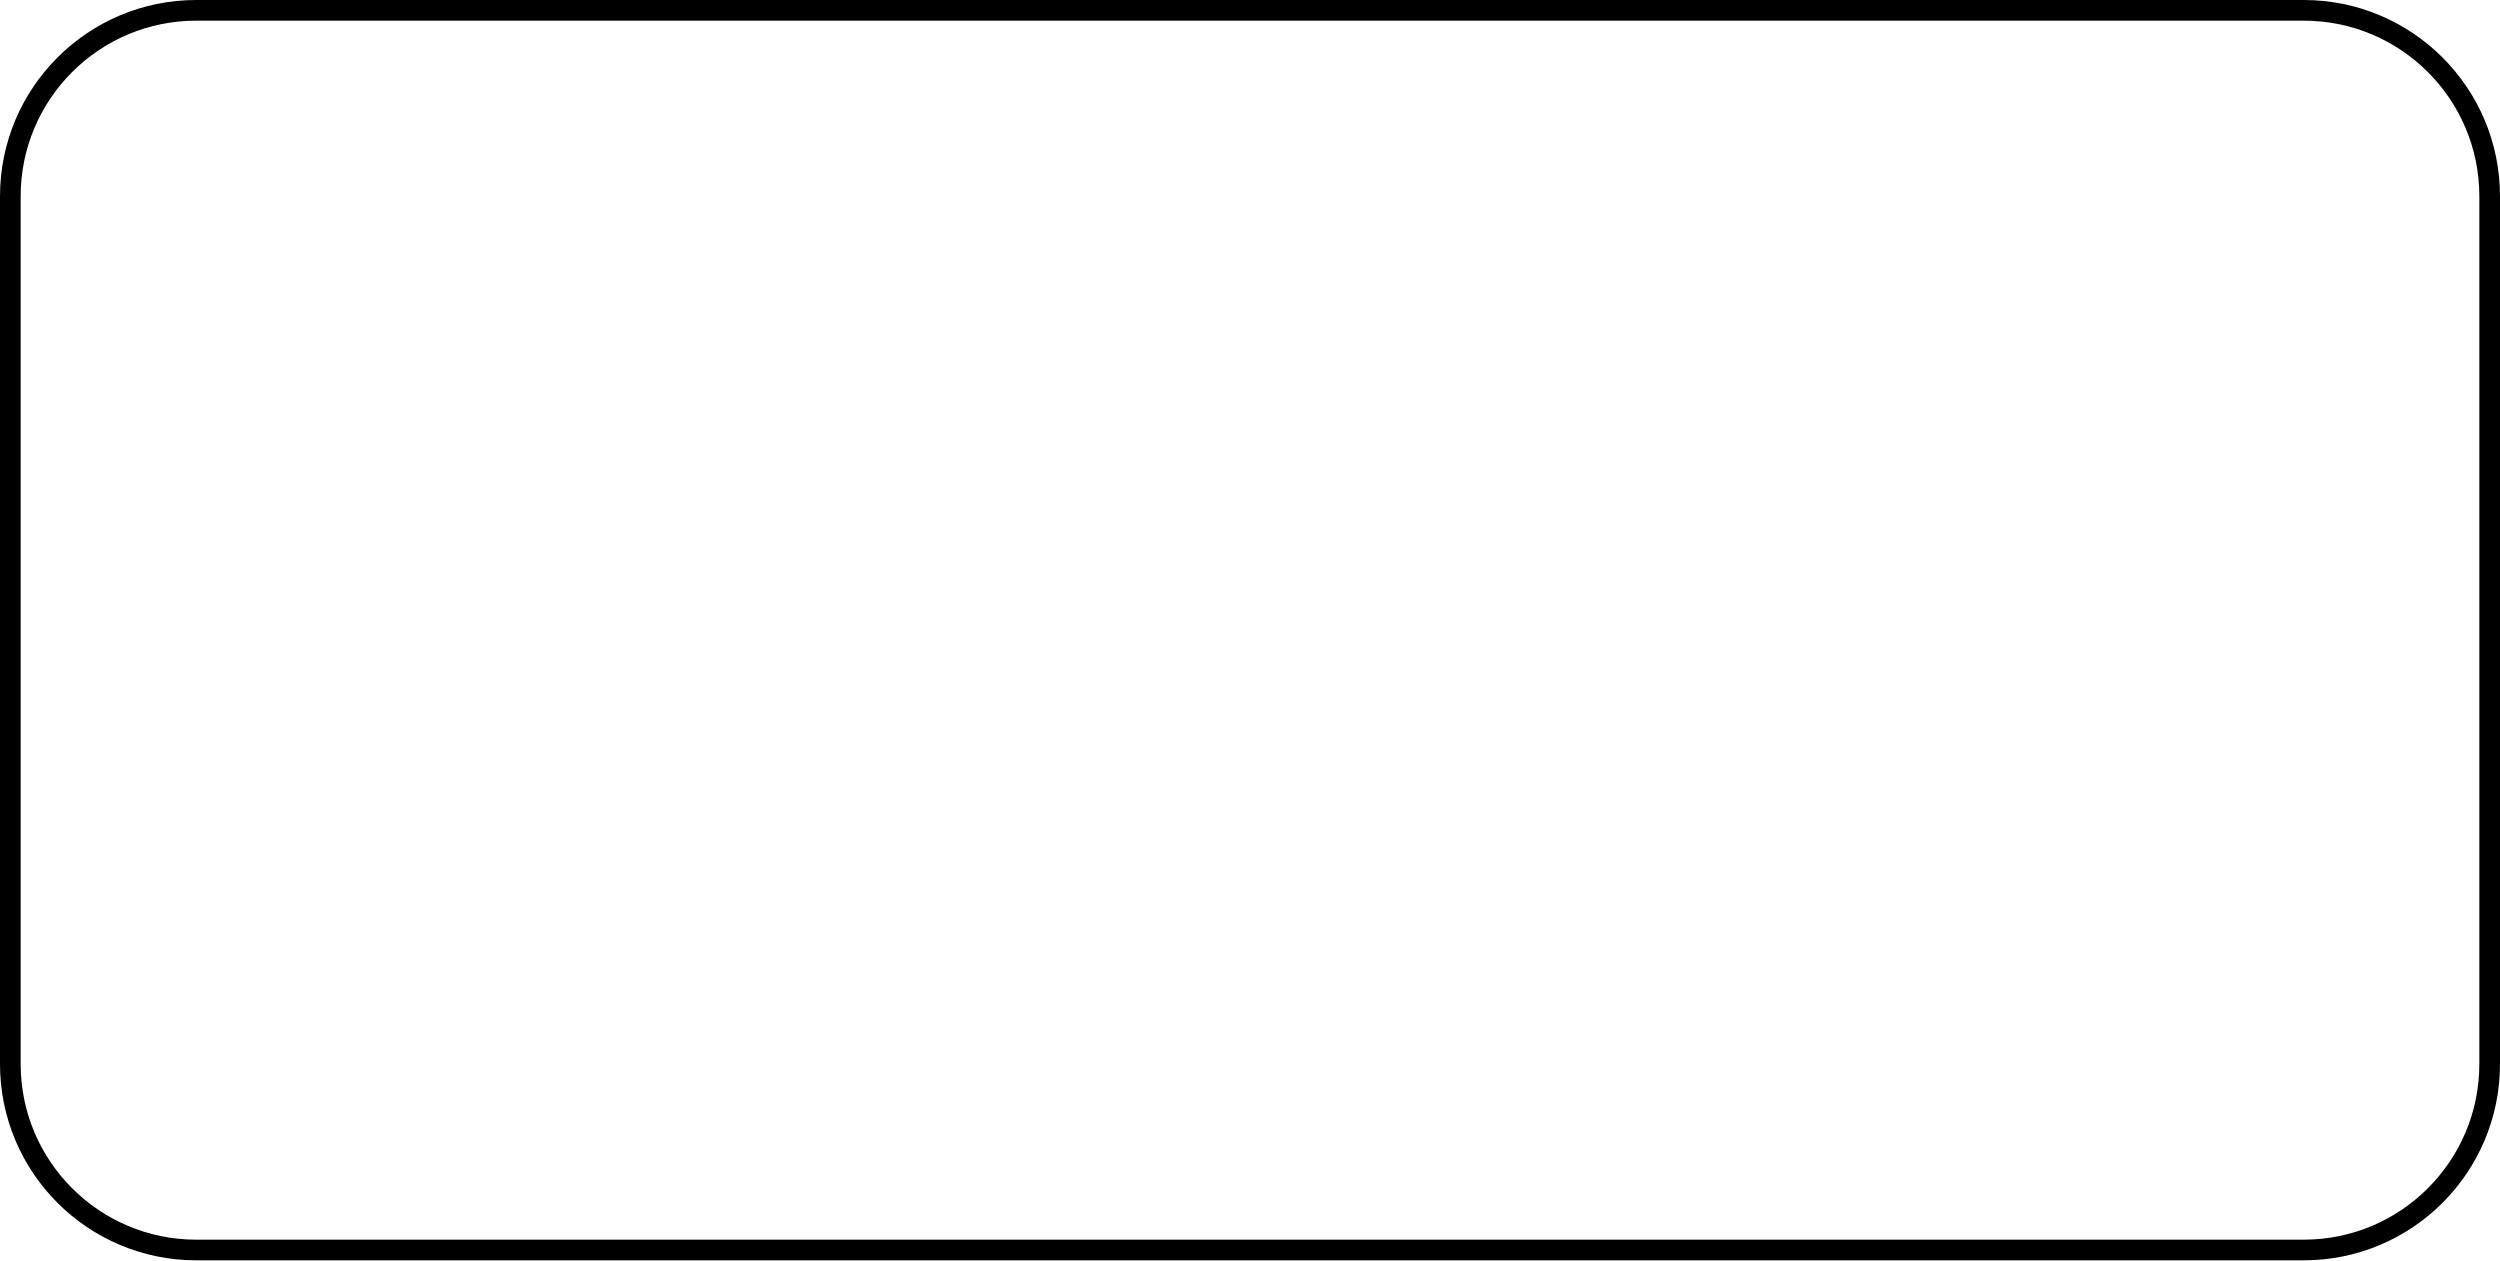
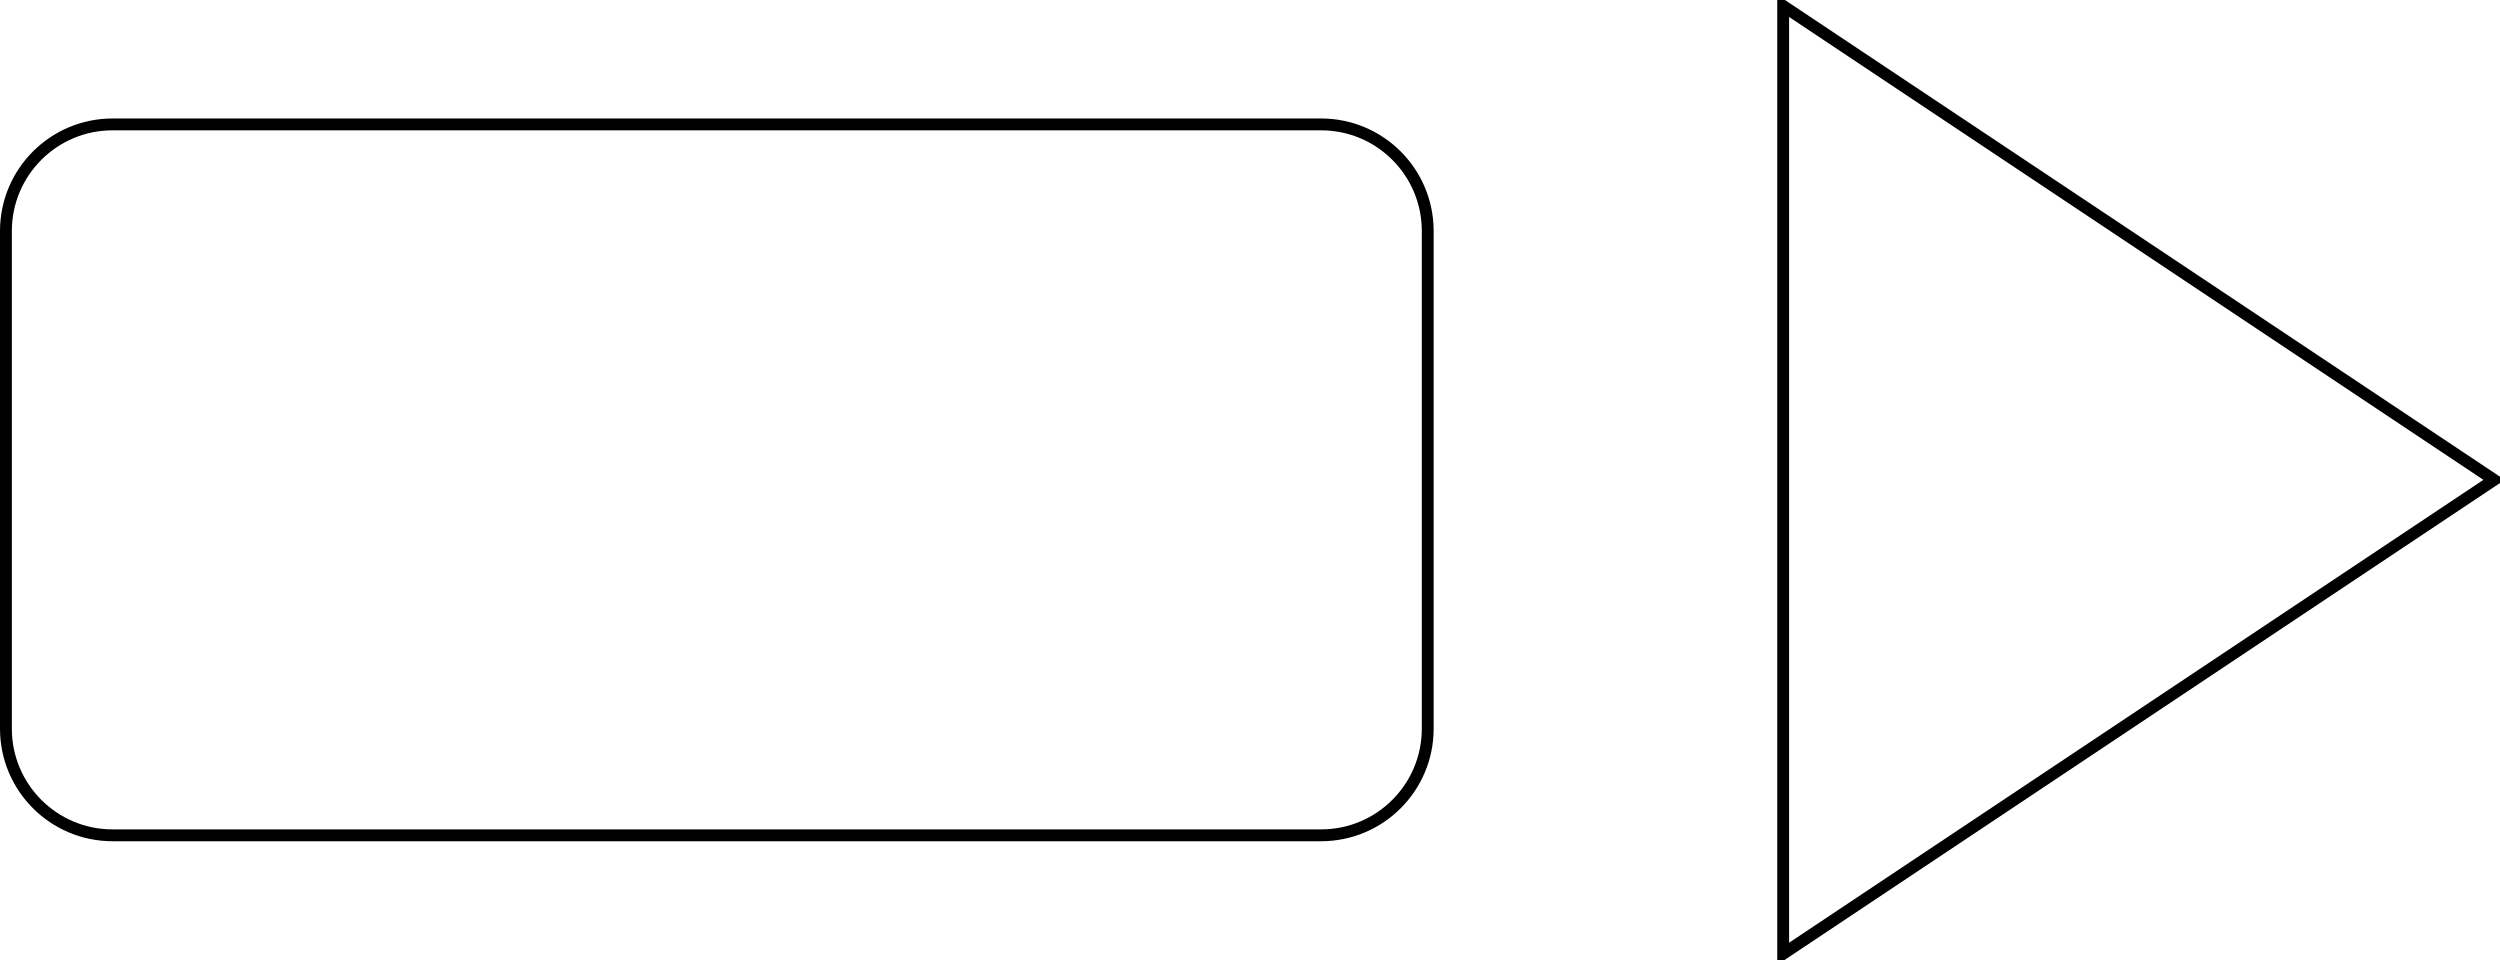
- <svg xmlns="http://www.w3.org/2000/svg" version="1.1" width="121px" height="61px" viewBox="-0.5 -0.5 121 61" content="&lt;mxfile host=&quot;app.diagrams.net&quot; modified=&quot;2023-11-14T06:39:39.423Z&quot; agent=&quot;Mozilla/5.0 (Windows NT 10.0; Win64; x64) AppleWebKit/537.36 (KHTML, like Gecko) Chrome/119.0.0.0 Safari/537.36 Edg/119.0.0.0&quot; etag=&quot;IoR2ROWC10dv400xRAU7&quot; version=&quot;22.1.0&quot; type=&quot;github&quot;&gt;&#10;  &lt;diagram name=&quot;第 1 页&quot; id=&quot;bwiwTlj7G7DeD26bQN0i&quot;&gt;&#10;    &lt;mxGraphModel dx=&quot;1379&quot; dy=&quot;759&quot; grid=&quot;1&quot; gridSize=&quot;10&quot; guides=&quot;1&quot; tooltips=&quot;1&quot; connect=&quot;1&quot; arrows=&quot;1&quot; fold=&quot;1&quot; page=&quot;1&quot; pageScale=&quot;1&quot; pageWidth=&quot;827&quot; pageHeight=&quot;1169&quot; math=&quot;0&quot; shadow=&quot;0&quot;&gt;&#10;      &lt;root&gt;&#10;        &lt;mxCell id=&quot;0&quot; /&gt;&#10;        &lt;mxCell id=&quot;1&quot; parent=&quot;0&quot; /&gt;&#10;        &lt;mxCell id=&quot;5-x-43g1mYM1WIHKAiHD-1&quot; value=&quot;&quot; style=&quot;rounded=1;whiteSpace=wrap;html=1;&quot; vertex=&quot;1&quot; parent=&quot;1&quot;&gt;&#10;          &lt;mxGeometry x=&quot;250&quot; y=&quot;200&quot; width=&quot;120&quot; height=&quot;60&quot; as=&quot;geometry&quot; /&gt;&#10;        &lt;/mxCell&gt;&#10;      &lt;/root&gt;&#10;    &lt;/mxGraphModel&gt;&#10;  &lt;/diagram&gt;&#10;&lt;/mxfile&gt;&#10;" resource="https://app.diagrams.net/?src=about#HFEDuang%2FpictureLib%2Fmain%2F%E6%9C%AA%E5%91%BD%E5%90%8D%E7%BB%98%E5%9B%BE.drawio.svg">
+ <svg xmlns="http://www.w3.org/2000/svg" version="1.1" width="211px" height="81px" viewBox="-0.5 -0.5 211 81" content="&lt;mxfile host=&quot;app.diagrams.net&quot; modified=&quot;2023-11-14T06:40:06.745Z&quot; agent=&quot;Mozilla/5.0 (Windows NT 10.0; Win64; x64) AppleWebKit/537.36 (KHTML, like Gecko) Chrome/119.0.0.0 Safari/537.36 Edg/119.0.0.0&quot; etag=&quot;REWRWf40HnM1GoAZWpDC&quot; version=&quot;22.1.0&quot; type=&quot;github&quot;&gt;&#10;  &lt;diagram name=&quot;第 1 页&quot; id=&quot;bwiwTlj7G7DeD26bQN0i&quot;&gt;&#10;    &lt;mxGraphModel dx=&quot;1379&quot; dy=&quot;759&quot; grid=&quot;1&quot; gridSize=&quot;10&quot; guides=&quot;1&quot; tooltips=&quot;1&quot; connect=&quot;1&quot; arrows=&quot;1&quot; fold=&quot;1&quot; page=&quot;1&quot; pageScale=&quot;1&quot; pageWidth=&quot;827&quot; pageHeight=&quot;1169&quot; math=&quot;0&quot; shadow=&quot;0&quot;&gt;&#10;      &lt;root&gt;&#10;        &lt;mxCell id=&quot;0&quot; /&gt;&#10;        &lt;mxCell id=&quot;1&quot; parent=&quot;0&quot; /&gt;&#10;        &lt;mxCell id=&quot;5-x-43g1mYM1WIHKAiHD-1&quot; value=&quot;&quot; style=&quot;rounded=1;whiteSpace=wrap;html=1;&quot; parent=&quot;1&quot; vertex=&quot;1&quot;&gt;&#10;          &lt;mxGeometry x=&quot;250&quot; y=&quot;200&quot; width=&quot;120&quot; height=&quot;60&quot; as=&quot;geometry&quot; /&gt;&#10;        &lt;/mxCell&gt;&#10;        &lt;mxCell id=&quot;n8BjOreBNR-DXfVFIzCW-1&quot; value=&quot;&quot; style=&quot;triangle;whiteSpace=wrap;html=1;&quot; vertex=&quot;1&quot; parent=&quot;1&quot;&gt;&#10;          &lt;mxGeometry x=&quot;400&quot; y=&quot;190&quot; width=&quot;60&quot; height=&quot;80&quot; as=&quot;geometry&quot; /&gt;&#10;        &lt;/mxCell&gt;&#10;      &lt;/root&gt;&#10;    &lt;/mxGraphModel&gt;&#10;  &lt;/diagram&gt;&#10;&lt;/mxfile&gt;&#10;" resource="https://app.diagrams.net/?src=about#HFEDuang%2FpictureLib%2Fmain%2F%E6%9C%AA%E5%91%BD%E5%90%8D%E7%BB%98%E5%9B%BE.drawio.svg">
  <defs />
  <g>
-     <rect x="0" y="0" width="120" height="60" rx="9" ry="9" fill="rgb(255, 255, 255)" stroke="rgb(0, 0, 0)" pointer-events="all" />
+     <rect x="0" y="10" width="120" height="60" rx="9" ry="9" fill="rgb(255, 255, 255)" stroke="rgb(0, 0, 0)" pointer-events="all" />
+     <path d="M 150 0 L 210 40 L 150 80 Z" fill="rgb(255, 255, 255)" stroke="rgb(0, 0, 0)" stroke-miterlimit="10" pointer-events="all" />
  </g>
</svg>
